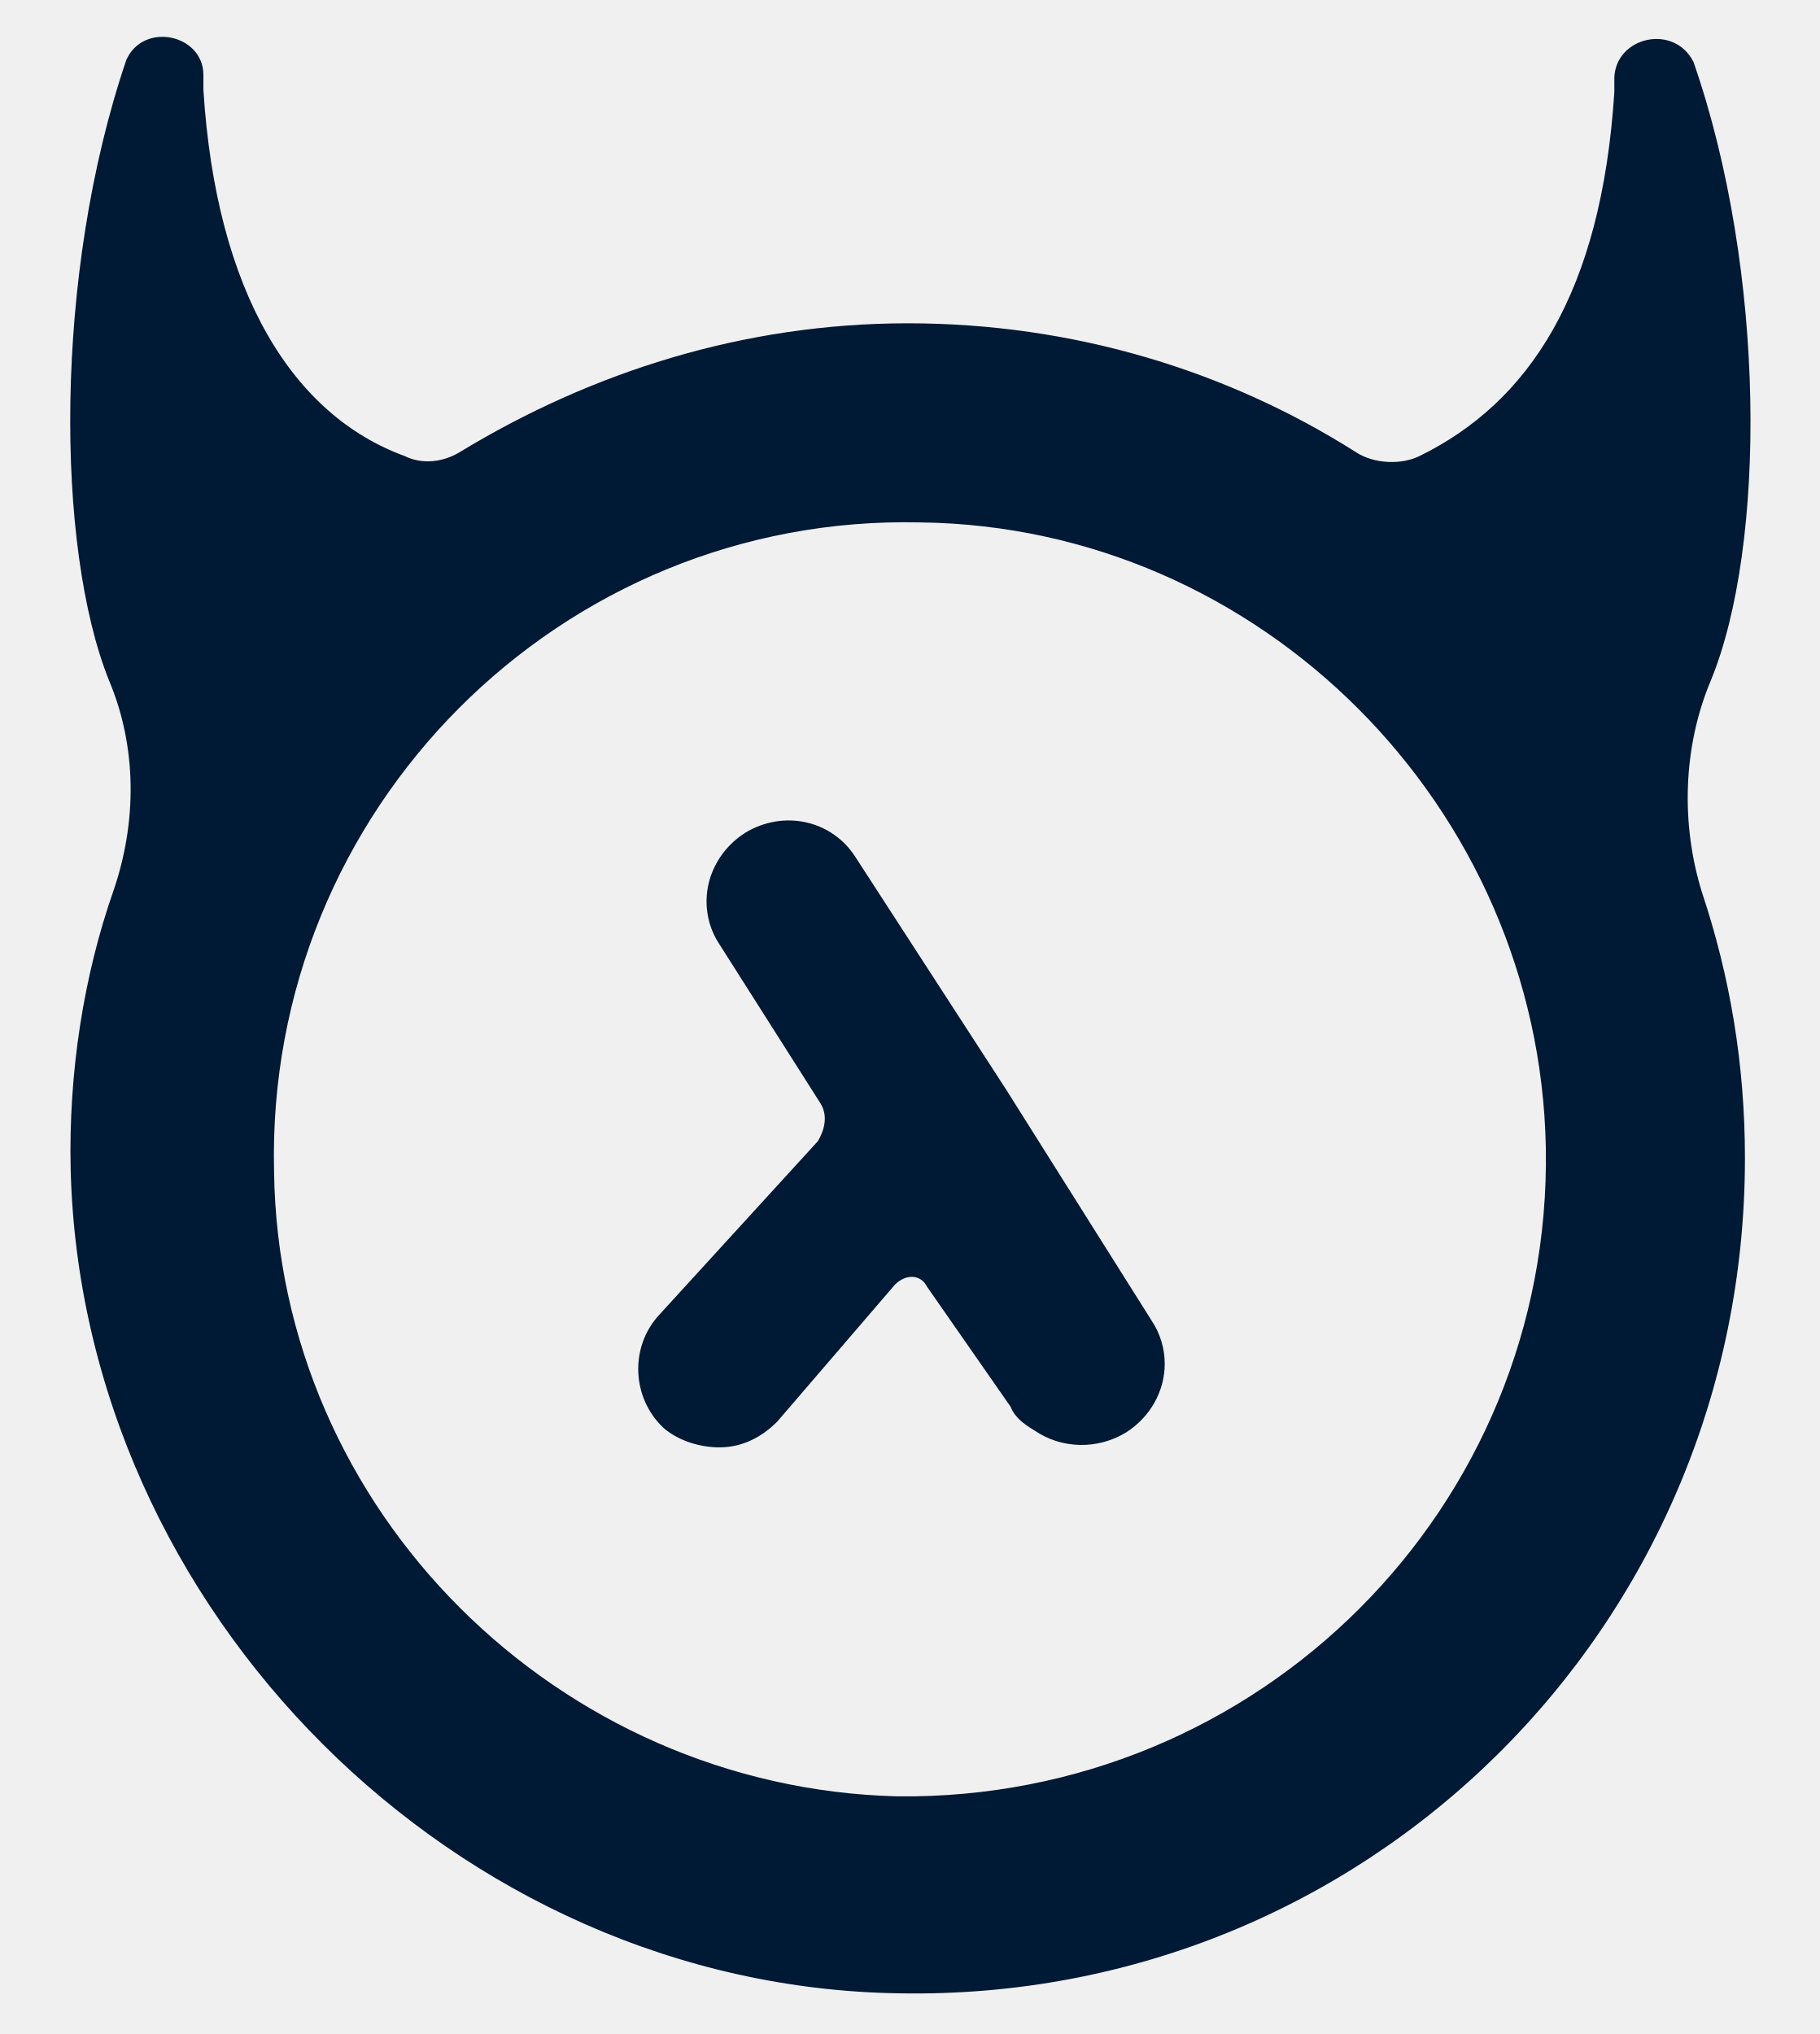
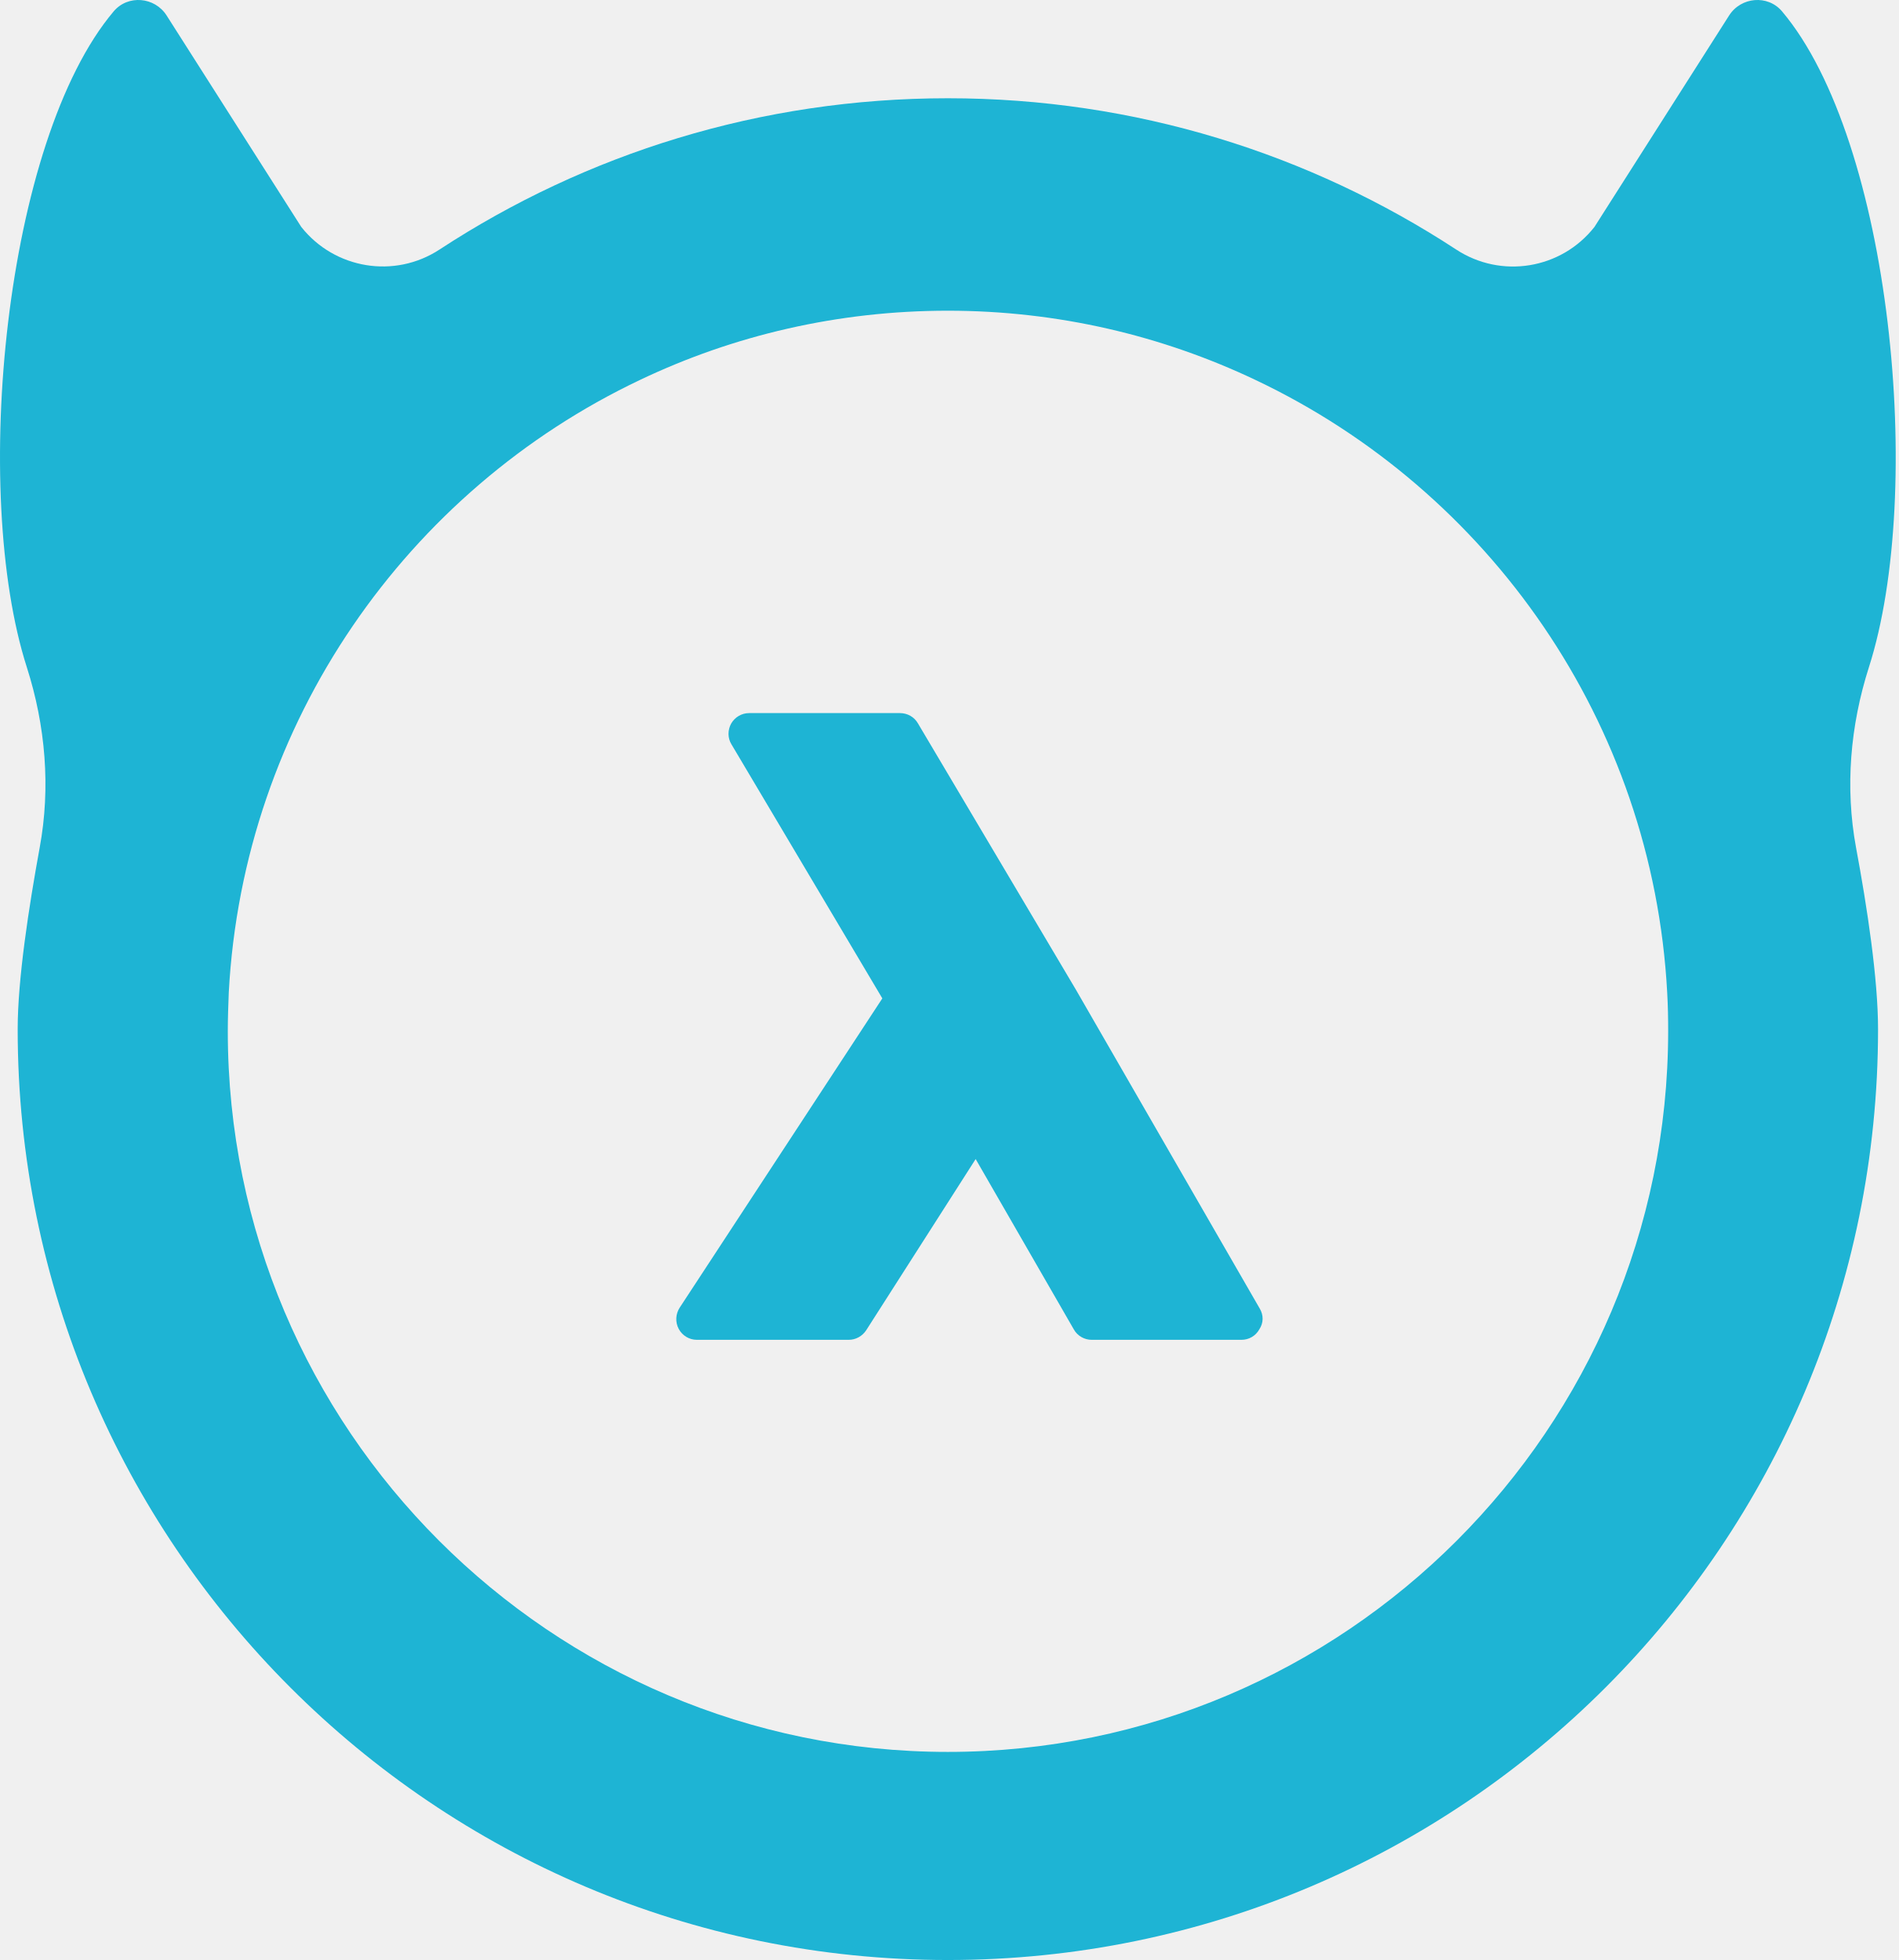
- <svg xmlns="http://www.w3.org/2000/svg" version="1.1" id="Layer_1" x="0px" y="0px" viewBox="0 0 85 95" style="enable-background:new 0 0 85 95;" xml:space="preserve">
-   <style type="text/css">
- 	.st0{fill:#001934;}
- </style>
-   <g>
-     <g>
-       <path class="st0" d="M79.9,31.8c2.6-6.3,2.6-19.1-0.8-28.9l0,0c-0.9-1.8-3.6-1.2-3.7,0.7v0.7c-0.6,9.4-4,14.5-9.1,17    c-0.8,0.4-2.1,0.4-3-0.2c-6-3.8-13.2-6-20.9-6s-14.8,2.3-20.9,6c-0.8,0.5-1.8,0.6-2.6,0.2c-5.2-1.9-8.8-7.6-9.4-17.1V3.5    c0-1.9-2.8-2.5-3.6-0.7c-3.4,10-3.3,22.8-0.8,29c1.3,3.1,1.3,6.6,0.2,9.8c-1.4,4-2.1,8.5-2,13c0.5,20.6,18,38.2,38.7,38.5    c21.8,0.4,39.5-17.1,39.5-39c0-4.4-0.7-8.5-2-12.4C78.5,38.5,78.6,34.9,79.9,31.8z M41.9,83.9C26.1,83.5,13,70.6,12.8,54.7    C12.4,37.8,26.2,24,43,24.4c15.9,0.2,28.9,13.3,29.2,29.2C72.5,70.4,58.8,84.1,41.9,83.9z" />
-       <path class="st0" d="M47,50.9l-7-10.8c-1.1-1.8-3.4-2.3-5.2-1.2c-1.1,0.7-1.8,1.9-1.8,3.2c0,0.7,0.2,1.4,0.6,2l4.7,7.4    c0.4,0.6,0.2,1.3-0.1,1.8l-7.4,8.1c-1.4,1.5-1.3,3.9,0.2,5.3c0.7,0.6,1.7,0.9,2.6,0.9c1.1,0,2-0.5,2.7-1.2l5.5-6.4    c0.5-0.5,1.2-0.5,1.5,0.1l3.9,5.6c0.2,0.5,0.6,0.8,1.1,1.1c1.3,0.9,3,0.9,4.3,0.1l0,0c1.1-0.7,1.8-1.9,1.8-3.2    c0-0.7-0.2-1.4-0.6-2L47,50.9z" />
-     </g>
+ <svg xmlns="http://www.w3.org/2000/svg" width="155" height="160" viewBox="0 0 155 160" fill="none">
+   <g clip-path="url(#clip0)">
+     <path d="M152.548 54.48C157.147 40.139 154.383 11.497 145.462 0.929C144.298 -0.453 142.107 -0.256 141.14 1.265L130.147 18.529C127.423 21.986 122.528 22.776 118.857 20.366C106.936 12.564 92.686 8.021 77.37 8.021C62.054 8.021 47.804 12.564 35.883 20.366C32.212 22.776 27.318 21.966 24.594 18.529L13.601 1.265C12.633 -0.256 10.443 -0.453 9.278 0.929C0.357 11.497 -2.406 40.139 2.193 54.48C3.712 59.24 4.147 64.277 3.239 69.196C2.351 74.055 1.443 79.942 1.443 84.011C1.443 125.966 35.449 160.001 77.37 160.001C119.311 160.001 153.298 125.986 153.298 84.011C153.298 79.922 152.41 74.055 151.502 69.196C150.594 64.277 151.028 59.24 152.548 54.48ZM77.37 143.013C44.962 143.013 18.594 116.623 18.594 84.189C18.594 83.122 18.633 82.075 18.673 81.028C19.857 58.924 33.258 40.021 52.245 31.013C59.864 27.379 68.39 25.364 77.37 25.364C86.35 25.364 94.877 27.398 102.515 31.033C121.502 40.04 134.903 58.944 136.087 81.028C136.147 82.075 136.166 83.122 136.166 84.189C136.147 116.623 109.778 143.013 77.37 143.013Z" fill="#1EB4D4" />
+     <path d="M102.83 106.825L87.81 80.77L74.922 59.042C74.626 58.528 74.073 58.212 73.461 58.212H61.146C60.534 58.212 59.981 58.548 59.685 59.062C59.389 59.595 59.389 60.247 59.705 60.761L72.021 81.501L55.481 106.746C55.146 107.259 55.106 107.931 55.402 108.484C55.698 109.037 56.271 109.373 56.883 109.373H69.277C69.85 109.373 70.382 109.077 70.698 108.602L79.639 94.617L87.652 108.523C87.948 109.057 88.521 109.373 89.113 109.373H101.33C101.942 109.373 102.494 109.057 102.79 108.523C103.146 107.99 103.146 107.358 102.83 106.825Z" fill="#1EB4D4" />
  </g>
+   <defs>
+     <clipPath id="clip0">
+       <rect width="155" height="160" fill="white" />
+     </clipPath>
+   </defs>
</svg>
